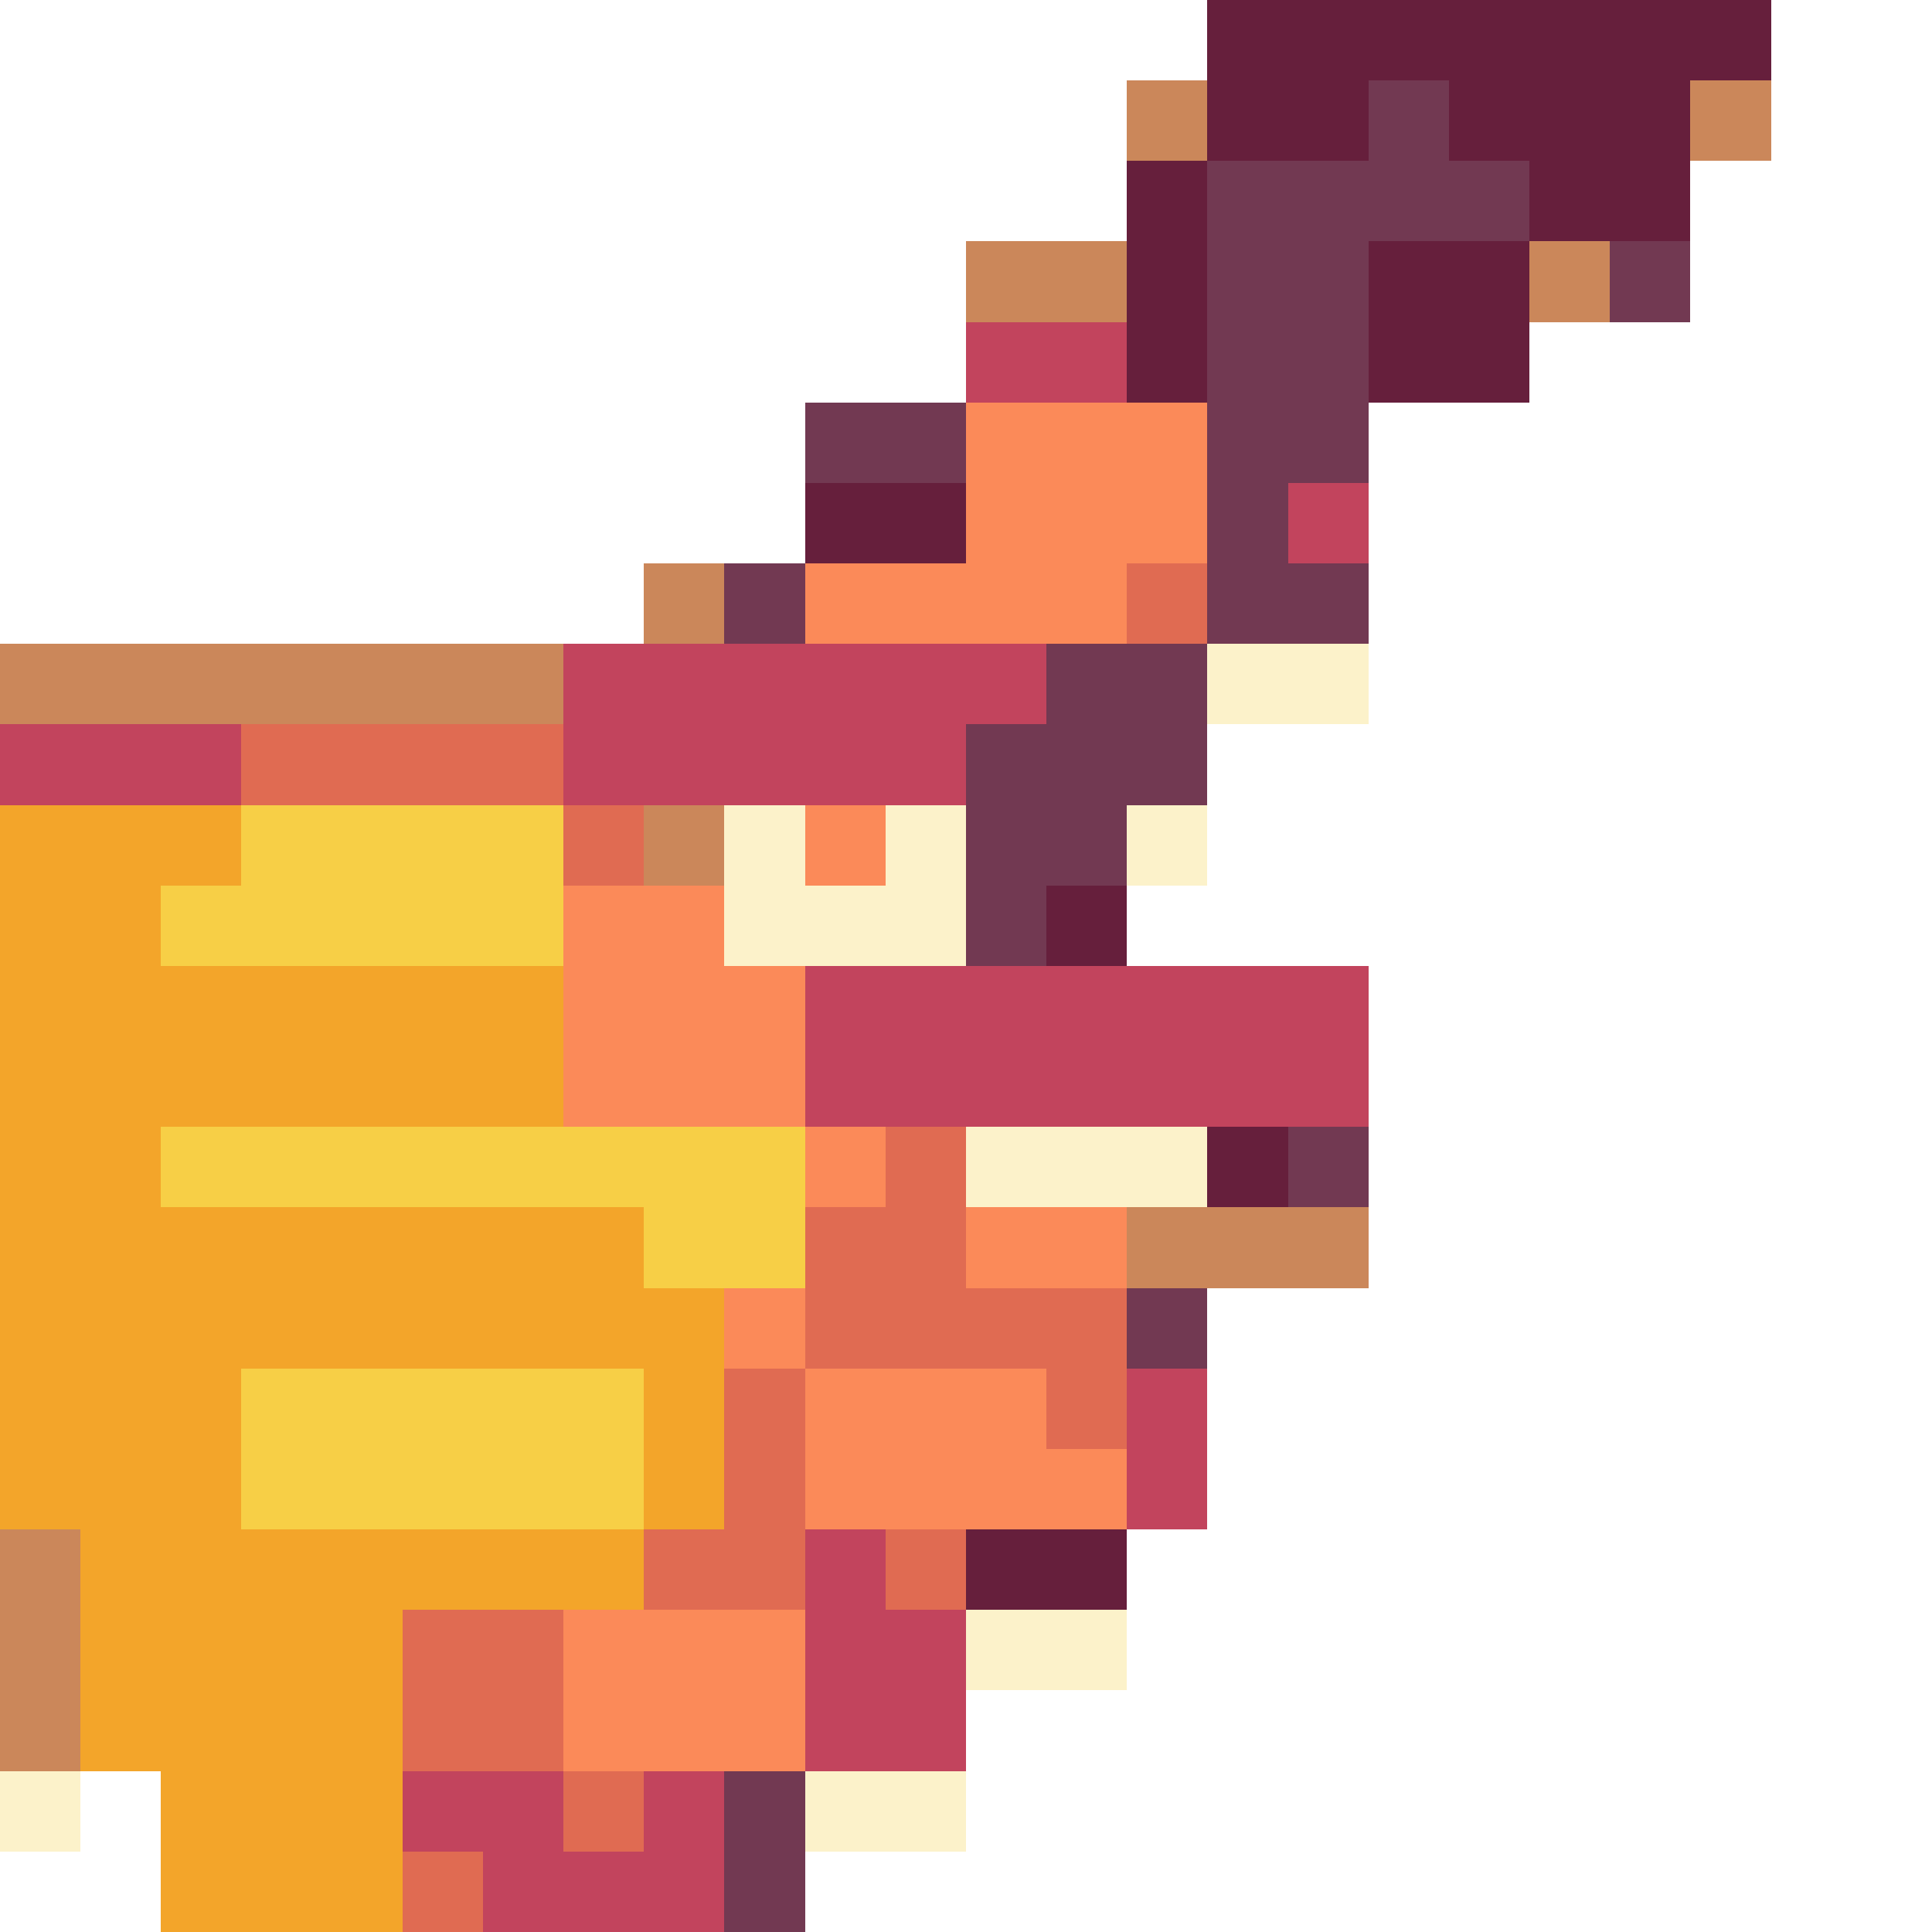
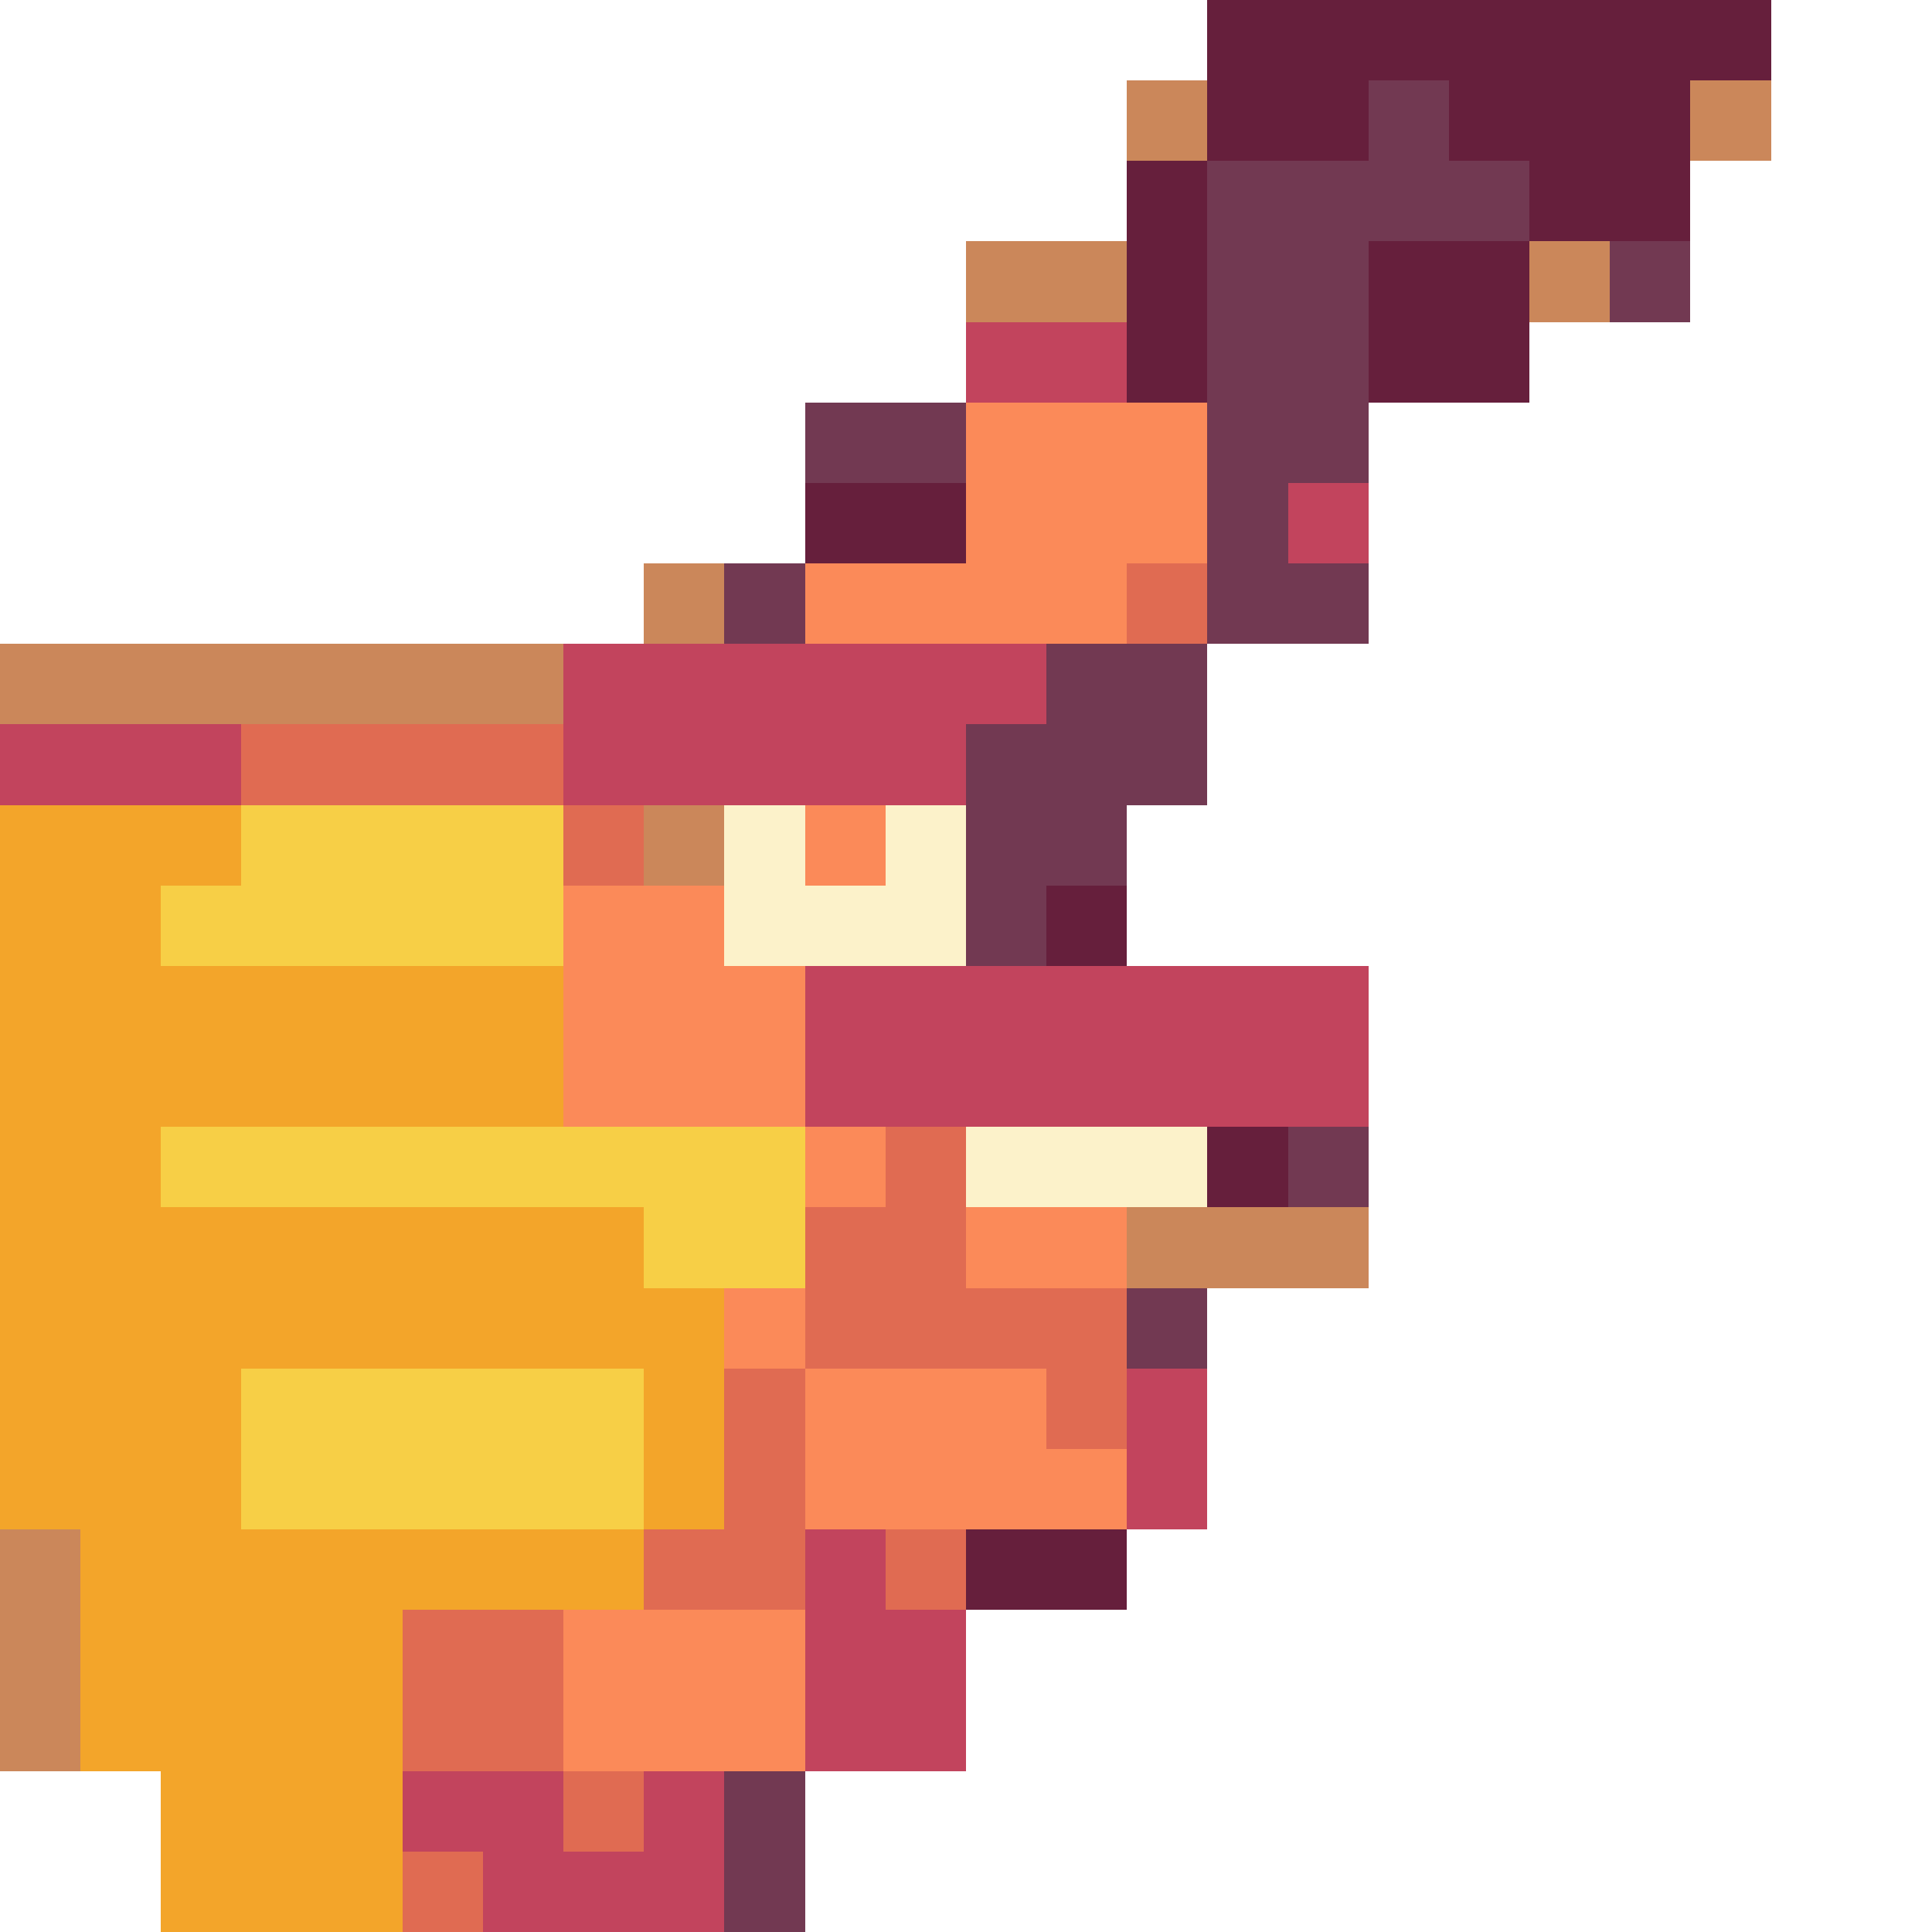
<svg xmlns="http://www.w3.org/2000/svg" viewBox="0 0 24 24" shape-rendering="crispEdges">
-   <path fill="#661f3c" d="M15 0h7v1H15zM15 1h2v1H15zM18 1h3v1H18zM14 2h1v1H14zM19 2h2v1H19zM14 3h1v1H14zM17 3h2v1H17zM14 4h1v1H14zM17 4h2v1H17zM10 6h2v1H10zM13 11h1v1H13zM15 14h1v1H15zM12 19h2v1H12z" />
-   <path fill="#cb875a" d="M14 1h1v1H14zM21 1h1v1H21zM12 3h2v1H12zM19 3h1v1H19zM8 7h1v1H8zM0 8h7v1H0zM8 10h1v1H8zM14 15h3v1H14zM0 19h1v1H0zM0 20h1v1H0zM0 21h1v1H0z" />
-   <path fill="#723952" d="M17 1h1v1H17zM15 2h4v1H15zM15 3h2v1H15zM20 3h1v1H20zM15 4h2v1H15zM10 5h2v1H10zM15 5h2v1H15zM15 6h1v1H15zM9 7h1v1H9zM15 7h2v1H15zM13 8h2v1H13zM12 9h3v1H12zM12 10h2v1H12zM12 11h1v1H12zM16 14h1v1H16zM14 16h1v1H14zM9 22h1v1H9zM9 23h1v1H9z" />
-   <path fill="#c2445d" d="M12 4h2v1H12zM16 6h1v1H16zM7 8h6v1H7zM0 9h3v1H0zM7 9h5v1H7zM10 12h7v1H10zM10 13h7v1H10zM14 17h1v1H14zM14 18h1v1H14zM10 19h1v1H10zM10 20h2v1H10zM10 21h2v1H10zM5 22h2v1H5zM8 22h1v1H8zM6 23h3v1H6z" />
-   <path fill="#fb8a59" d="M12 5h3v1H12zM12 6h3v1H12zM10 7h4v1H10zM10 10h1v1H10zM7 11h2v1H7zM7 12h3v1H7zM7 13h3v1H7zM10 14h1v1H10zM12 15h2v1H12zM9 16h1v1H9zM10 17h3v1H10zM10 18h4v1H10zM7 20h3v1H7zM7 21h3v1H7z" />
-   <path fill="#e06b52" d="M14 7h1v1H14zM3 9h4v1H3zM7 10h1v1H7zM11 14h1v1H11zM10 15h2v1H10zM10 16h4v1H10zM9 17h1v1H9zM13 17h1v1H13zM9 18h1v1H9zM8 19h2v1H8zM11 19h1v1H11zM5 20h2v1H5zM5 21h2v1H5zM7 22h1v1H7zM5 23h1v1H5z" />
-   <path fill="#fcf2ca" d="M15 8h2v1H15zM9 10h1v1H9zM11 10h1v1H11zM14 10h1v1H14zM9 11h3v1H9zM12 14h3v1H12zM12 20h2v1H12zM0 22h1v1H0zM10 22h2v1H10z" />
-   <path fill="#f3a52a" d="M0 10h3v1H0zM0 11h2v1H0zM0 12h7v1H0zM0 13h7v1H0zM0 14h2v1H0zM0 15h8v1H0zM0 16h9v1H0zM0 17h3v1H0zM8 17h1v1H8zM0 18h3v1H0zM8 18h1v1H8zM1 19h7v1H1zM1 20h4v1H1zM1 21h4v1H1zM2 22h3v1H2zM2 23h3v1H2z" />
-   <path fill="#f7cf46" d="M3 10h4v1H3zM2 11h5v1H2zM2 14h8v1H2zM8 15h2v1H8zM3 17h5v1H3zM3 18h5v1H3z" />
+   <path fill="#661f3c" d="M15 0h7v1H15zM15 1h2v1H15zM18 1h3v1H18zM14 2h1v3H14zM19 2h2v1H19zM17 3h2v2H17zM10 6h2v1H10zM13 11h1v1H13zM15 14h1v1H15zM12 19h2v1H12z" />
+   <path fill="#cb875a" d="M14 1h1v1H14zM21 1h1v1H21zM12 3h2v1H12zM19 3h1v1H19zM8 7h1v1H8zM0 8h7v1H0zM8 10h1v1H8zM14 15h3v1H14zM0 19h1v3H0z" />
+   <path fill="#723952" d="M17 1h1v2H17zM15 2h2v4H15zM18 2h1v1H18zM20 3h1v1H20zM10 5h2v1H10zM15 6h1v2H15zM9 7h1v1H9zM16 7h1v1H16zM13 8h2v2H13zM12 9h1v3H12zM13 10h1v1H13zM16 14h1v1H16zM14 16h1v1H14zM9 22h1v2H9z" />
+   <path fill="#c2445d" d="M12 4h2v1H12zM16 6h1v1H16zM7 8h6v1H7zM0 9h3v1H0zM7 9h5v1H7zM10 12h7v2H10zM14 17h1v2H14zM10 19h1v3H10zM11 20h1v2H11zM5 22h2v1H5zM8 22h1v2H8zM6 23h2v1H6z" />
+   <path fill="#fb8a59" d="M12 5h3v2H12zM10 7h4v1H10zM10 10h1v1H10zM7 11h2v3H7zM9 12h1v2H9zM10 14h1v1H10zM12 15h2v1H12zM9 16h1v1H9zM10 17h3v2H10zM13 18h1v1H13zM7 20h3v2H7z" />
+   <path fill="#e06b52" d="M14 7h1v1H14zM3 9h4v1H3zM7 10h1v1H7zM11 14h1v3H11zM10 15h1v2H10zM12 16h2v1H12zM9 17h1v3H9zM13 17h1v1H13zM8 19h1v1H8zM11 19h1v1H11zM5 20h2v2H5zM7 22h1v1H7zM5 23h1v1H5z" />
+   <path fill="#f3a52a" d="M0 10h3v1H0zM0 11h2v8H0zM2 12h5v2H2zM2 15h6v2H2zM8 16h1v3H8zM2 17h1v7H2zM1 19h1v3H1zM3 19h5v1H3zM3 20h2v4H3z" />
+   <path fill="#f7cf46" d="M3 10h4v2H3zM2 11h1v1H2zM2 14h8v1H2zM8 15h2v1H8zM3 17h5v2H3z" />
+   <path fill="#fcf2ca" d="M9 10h1v2H9zM11 10h1v2H11zM10 11h1v1H10zM12 14h3v1H12z" />
</svg>
